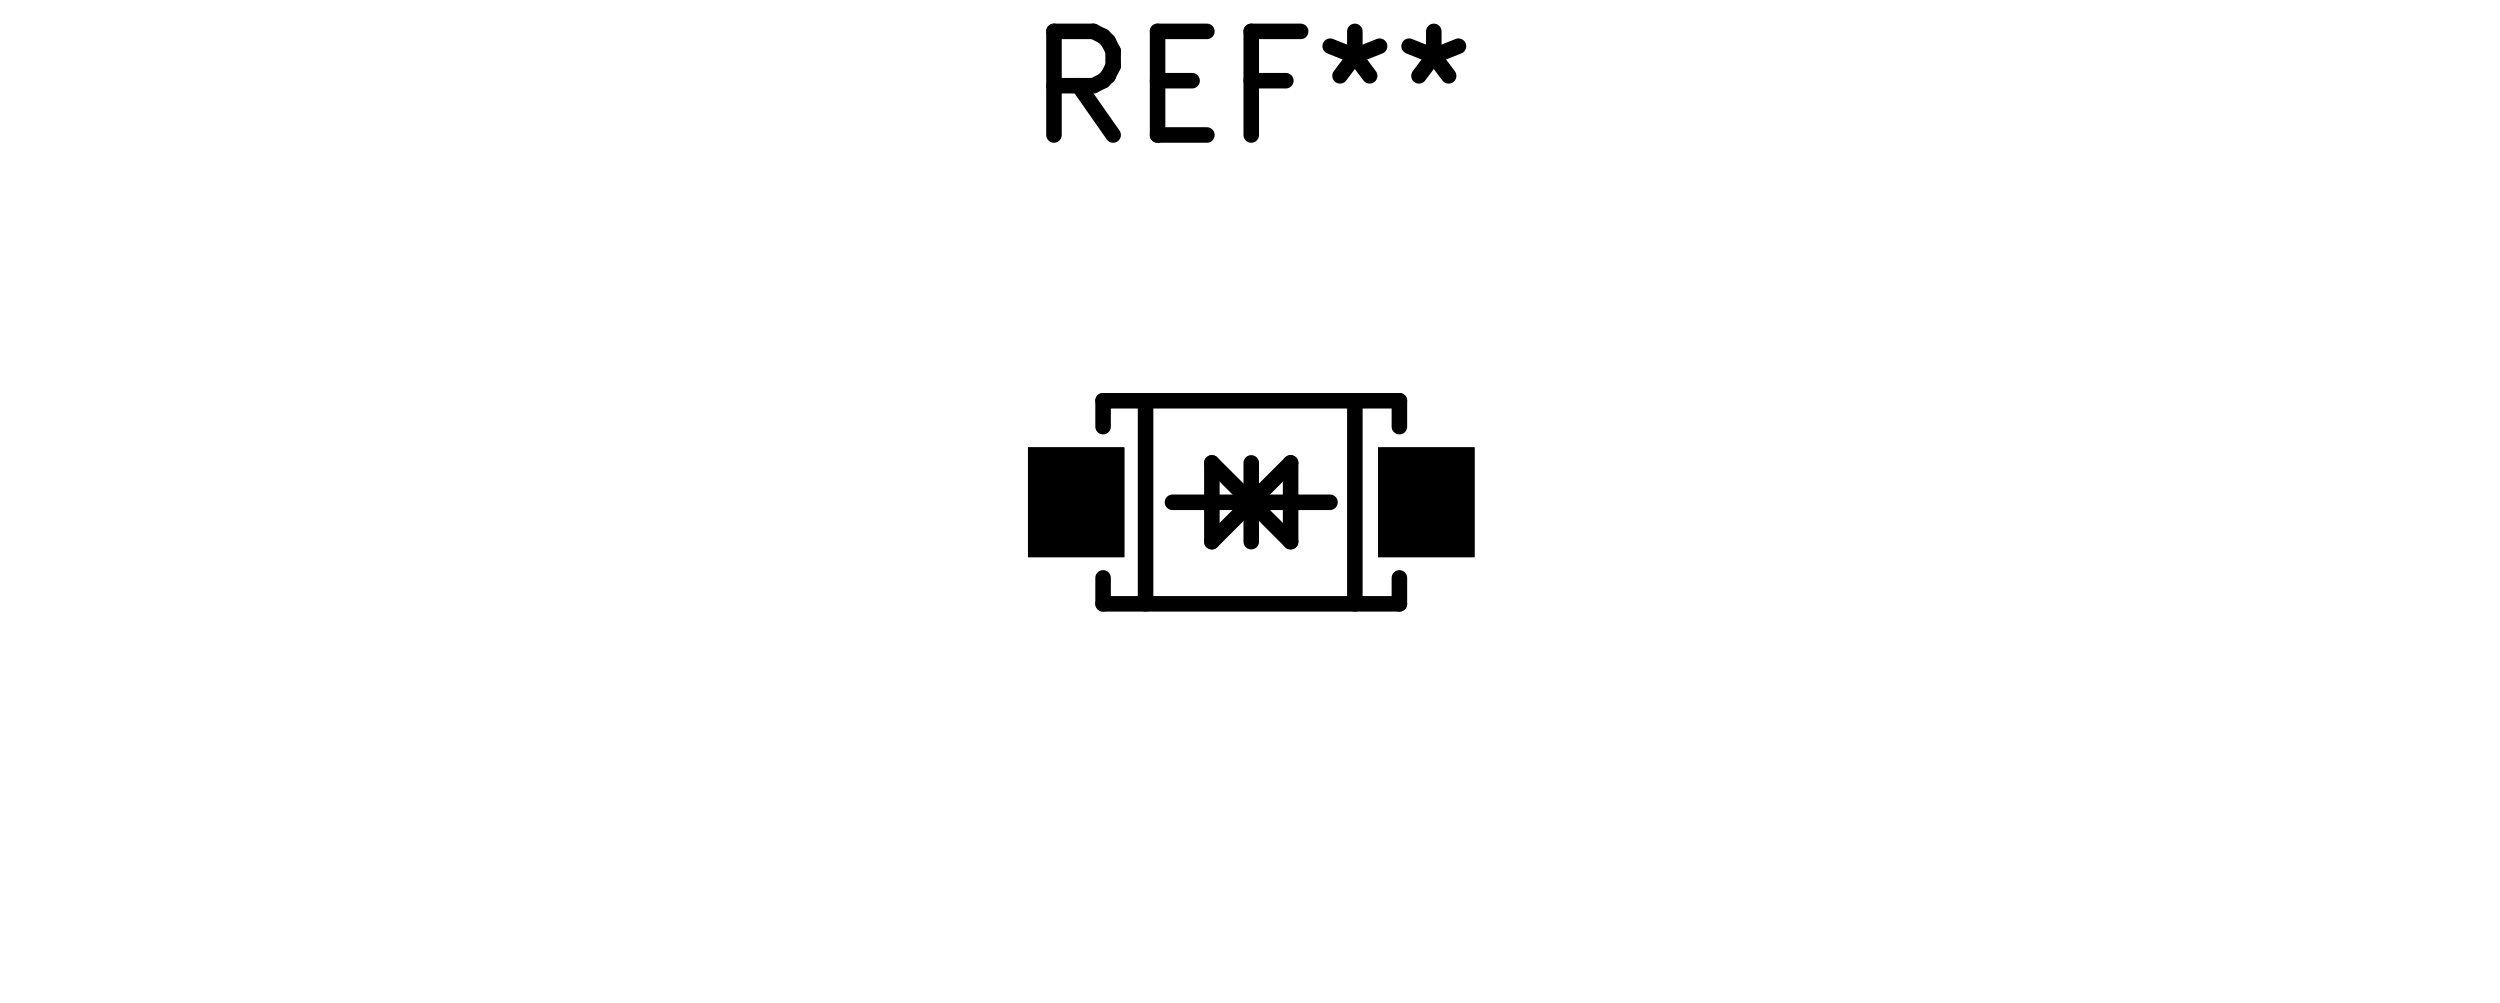
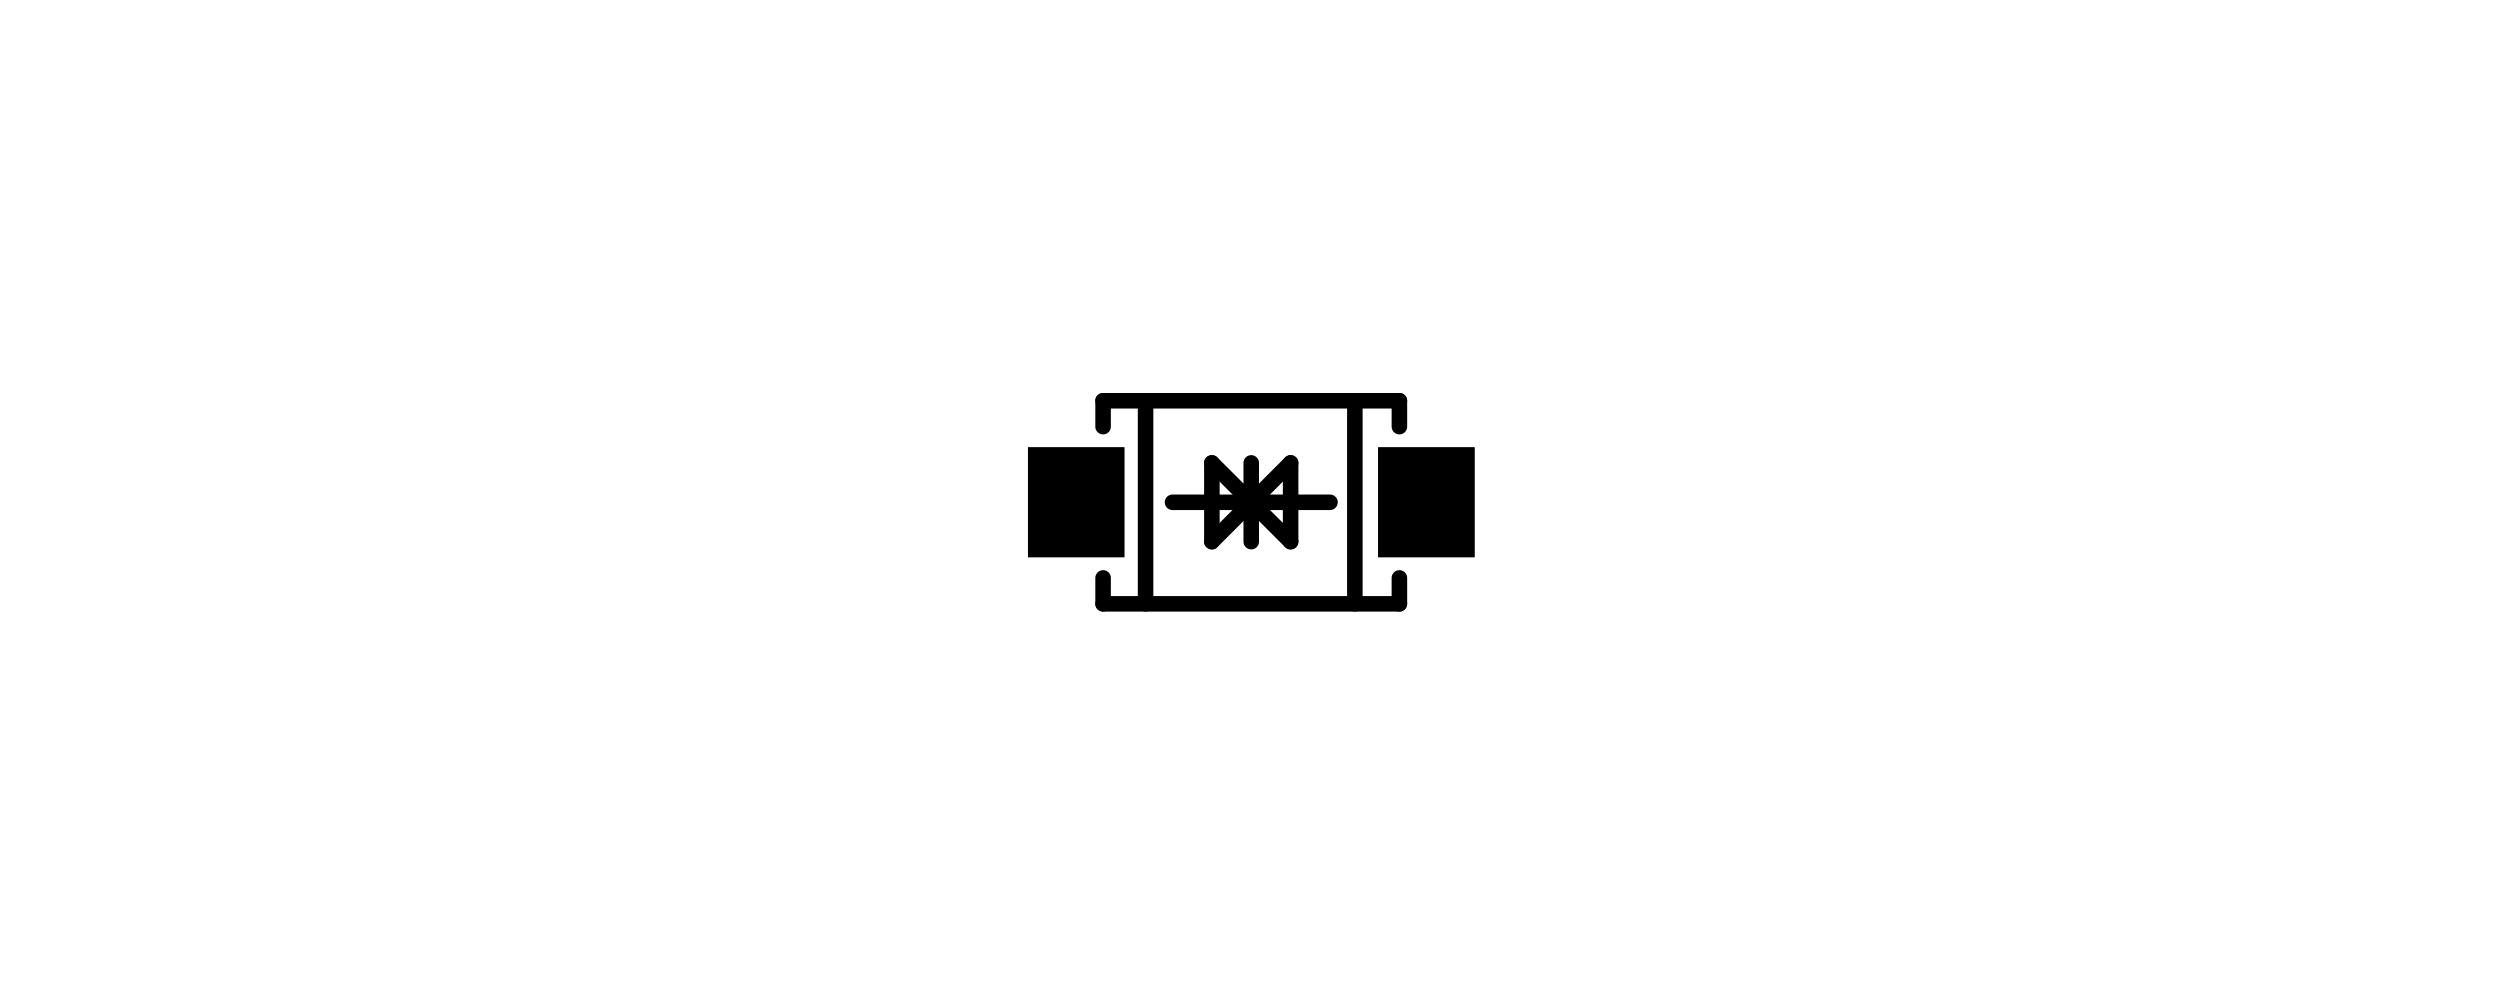
<svg xmlns="http://www.w3.org/2000/svg" version="1.1" width="24.13mm" height="9.677mm" viewBox="0 0 24.13 9.677">
  <g style="fill:#000000; fill-opacity:1;stroke:#000000; stroke-opacity:1; stroke-linecap:round; stroke-linejoin:round;" transform="translate(0 0) scale(1 1)">
    <path style="fill:#000000; fill-opacity:1; stroke:none;fill-rule:evenodd;" d="M 14.232,4.318 14.232,5.378 13.302,5.378 13.302,4.318 Z" />
    <path style="fill:#000000; fill-opacity:1; stroke:none;fill-rule:evenodd;" d="M 10.852,4.318 10.852,5.378 9.922,5.378 9.922,4.318 Z" />
    <path style="fill:#000000; fill-opacity:1; stroke:none;fill-rule:evenodd;" d="M 14.232,4.318 14.232,5.378 13.302,5.378 13.302,4.318 Z" />
    <path style="fill:#000000; fill-opacity:1; stroke:none;fill-rule:evenodd;" d="M 10.852,4.318 10.852,5.378 9.922,5.378 9.922,4.318 Z" />
  </g>
  <g style="fill:none;  stroke:#000000; stroke-width:0.15; stroke-opacity:1;  stroke-linecap:round; stroke-linejoin:round;">
-     <text x="12.077" y="1.348" textLength="4.536" font-size="1.333" lengthAdjust="spacingAndGlyphs" text-anchor="middle" opacity="0" stroke-opacity="0">REF**</text>
-     <g class="stroked-text">
-       <path d="M10.744 1.303 L10.411 0.827 " />
-       <path d="M10.173 1.303 L10.173 0.303 " />
-       <path d="M10.173 0.303 L10.554 0.303 " />
-       <path d="M10.554 0.303 L10.649 0.351 " />
-       <path d="M10.649 0.351 L10.696 0.398 " />
-       <path d="M10.696 0.398 L10.744 0.493 " />
-       <path d="M10.744 0.493 L10.744 0.636 " />
-       <path d="M10.744 0.636 L10.696 0.732 " />
-       <path d="M10.696 0.732 L10.649 0.779 " />
-       <path d="M10.649 0.779 L10.554 0.827 " />
-       <path d="M10.554 0.827 L10.173 0.827 " />
-       <path d="M11.173 0.779 L11.506 0.779 " />
-       <path d="M11.649 1.303 L11.173 1.303 " />
-       <path d="M11.173 1.303 L11.173 0.303 " />
-       <path d="M11.173 0.303 L11.649 0.303 " />
-       <path d="M12.411 0.779 L12.077 0.779 " />
-       <path d="M12.077 1.303 L12.077 0.303 " />
-       <path d="M12.077 0.303 L12.554 0.303 " />
-       <path d="M13.077 0.303 L13.077 0.541 " />
-       <path d="M12.839 0.446 L13.077 0.541 " />
-       <path d="M13.077 0.541 L13.316 0.446 " />
-       <path d="M12.934 0.732 L13.077 0.541 " />
-       <path d="M13.077 0.541 L13.22 0.732 " />
-       <path d="M13.839 0.303 L13.839 0.541 " />
-       <path d="M13.601 0.446 L13.839 0.541 " />
-       <path d="M13.839 0.541 L14.077 0.446 " />
-       <path d="M13.696 0.732 L13.839 0.541 " />
-       <path d="M13.839 0.541 L13.982 0.732 " />
-     </g>
    <path d="M12.077 4.468 L12.077 5.228 " />
    <path d="M10.647 3.868 L13.507 3.868 " />
    <path d="M10.647 5.828 L10.647 5.578 " />
    <path d="M10.647 3.868 L10.647 4.118 " />
    <path d="M13.507 3.868 L13.507 4.118 " />
    <path d="M11.317 4.848 L12.837 4.848 " />
    <path d="M11.697 4.468 L12.077 4.848 " />
    <path d="M12.077 4.848 L11.697 5.228 " />
    <path d="M11.697 5.228 L11.697 4.468 " />
    <path d="M12.457 5.228 L12.077 4.848 " />
    <path d="M12.077 4.848 L12.457 4.468 " />
    <path d="M12.457 4.468 L12.457 5.228 " />
    <path d="M13.077 3.868 L13.077 5.828 " />
    <path d="M11.057 3.868 L11.057 5.828 " />
    <path d="M10.647 5.828 L13.507 5.828 " />
    <path d="M13.507 5.828 L13.507 5.578 " />
  </g>
</svg>
